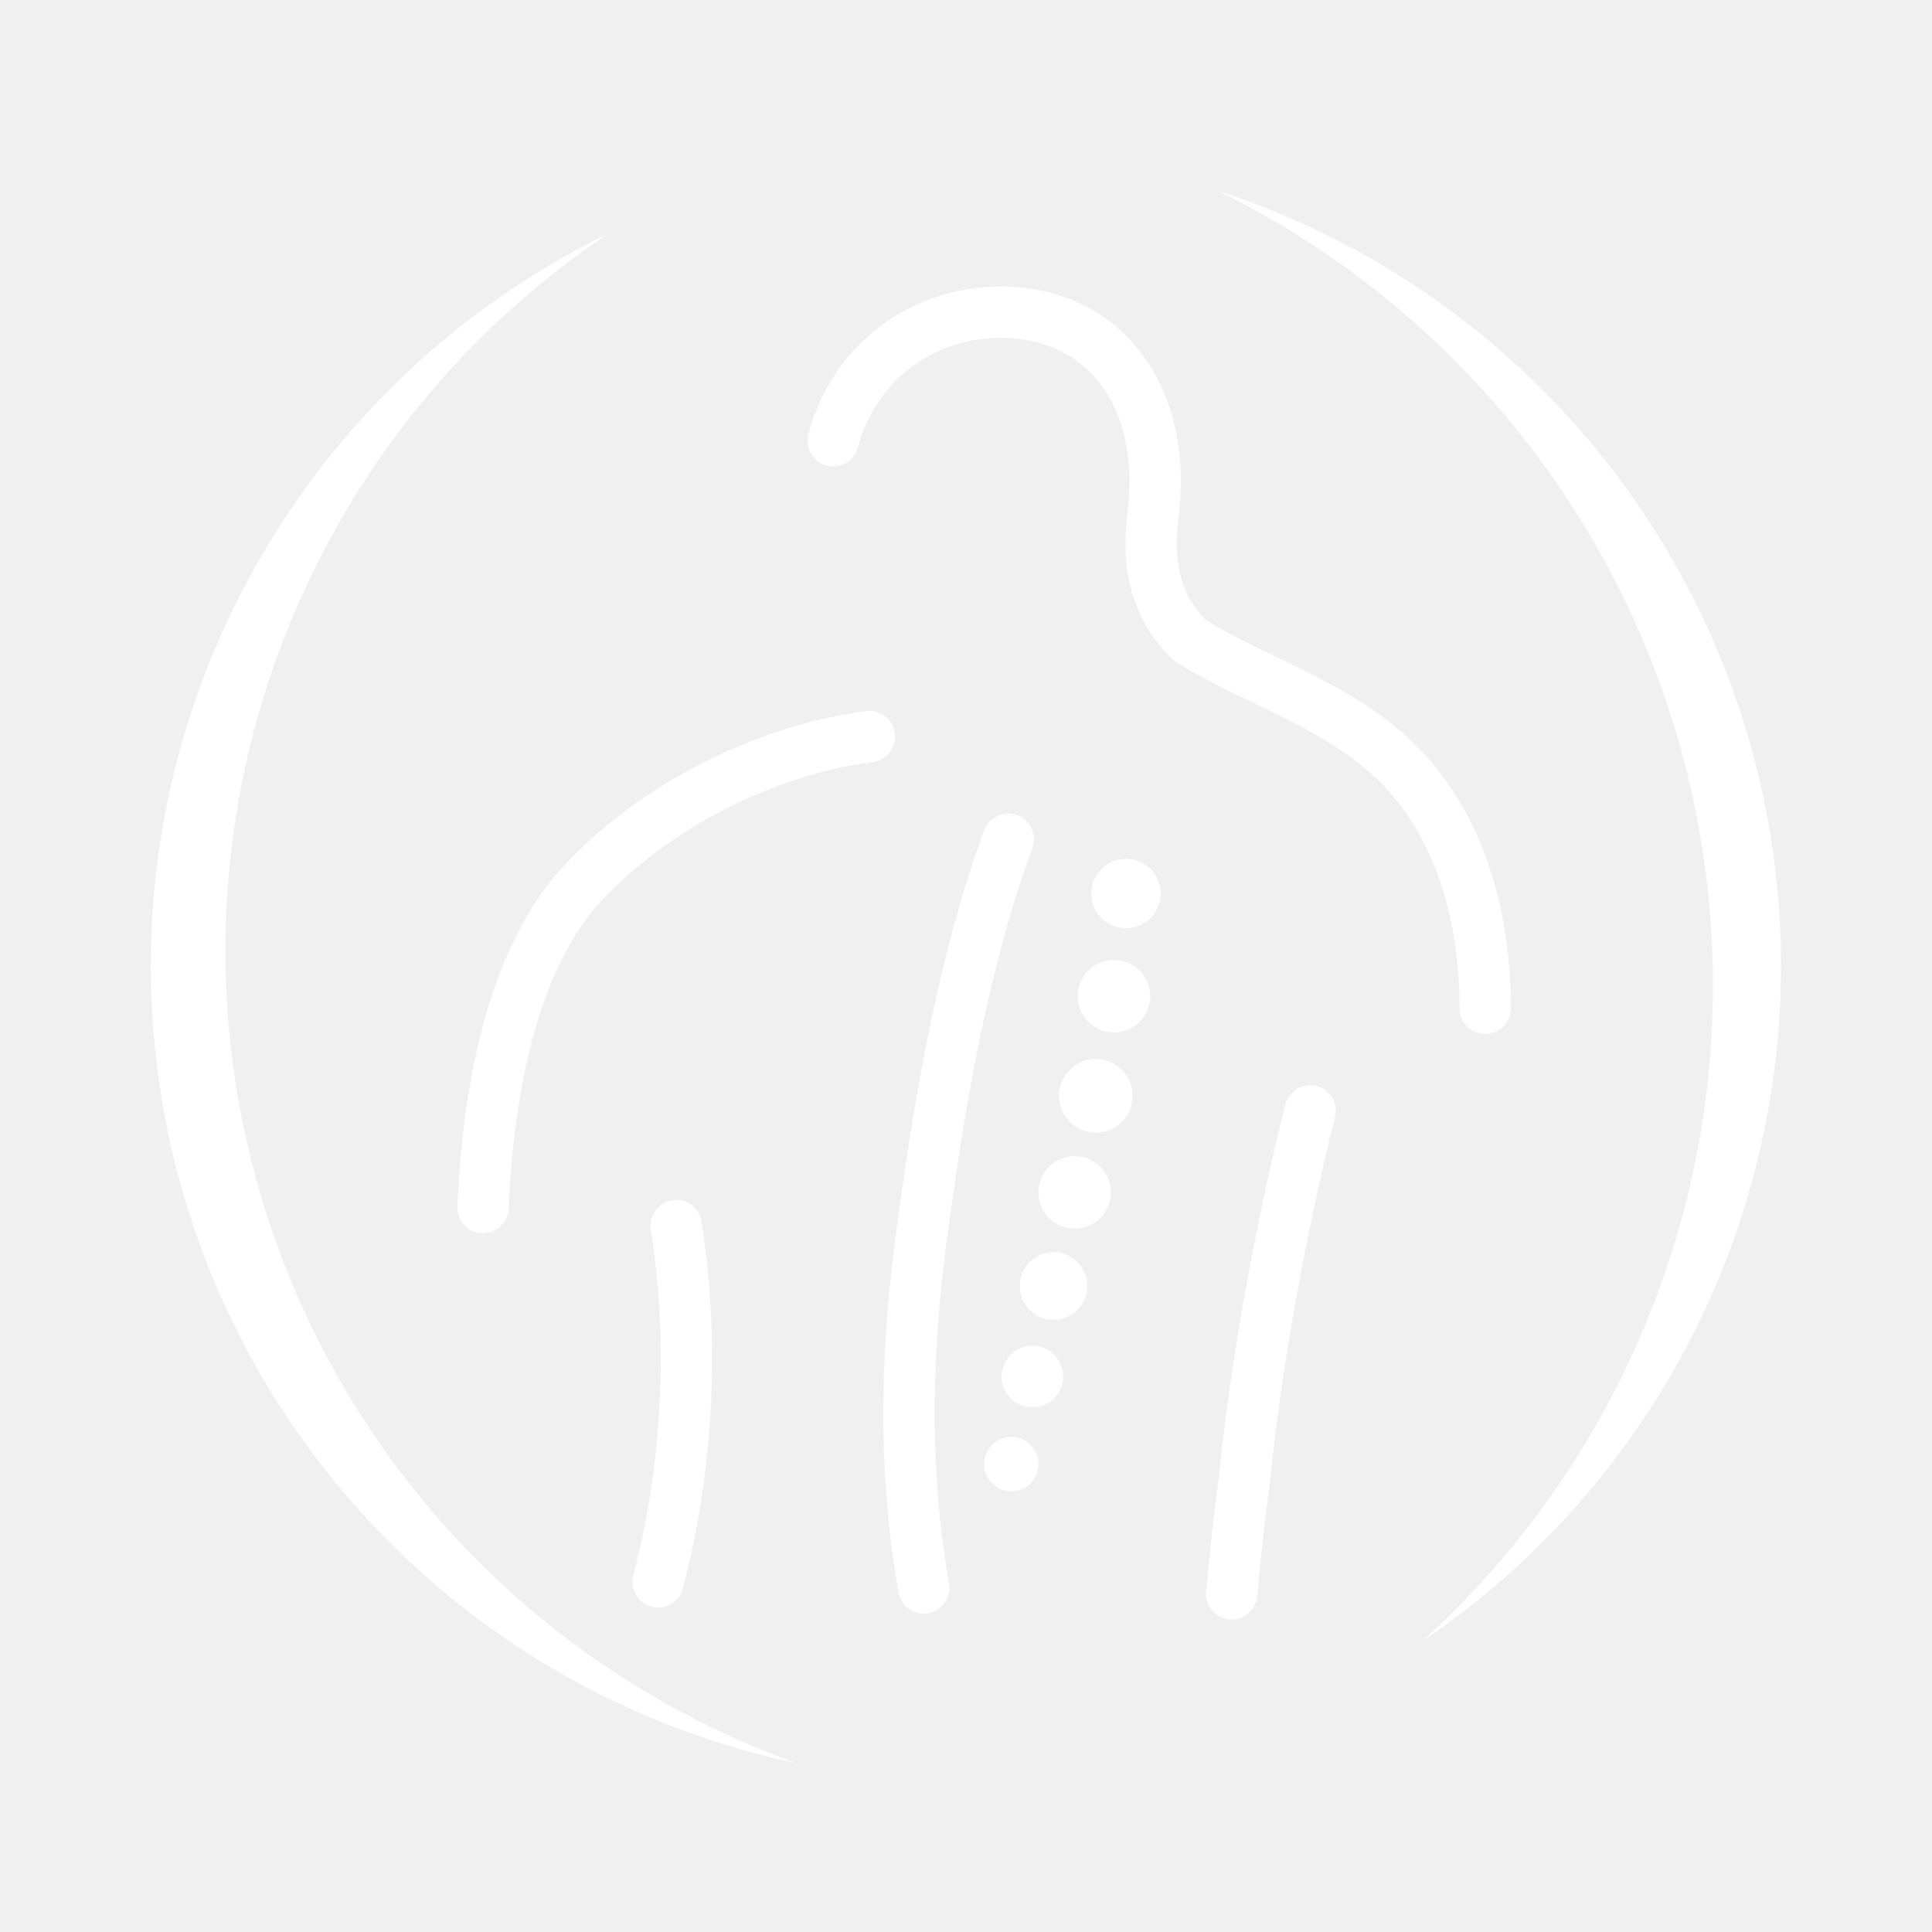
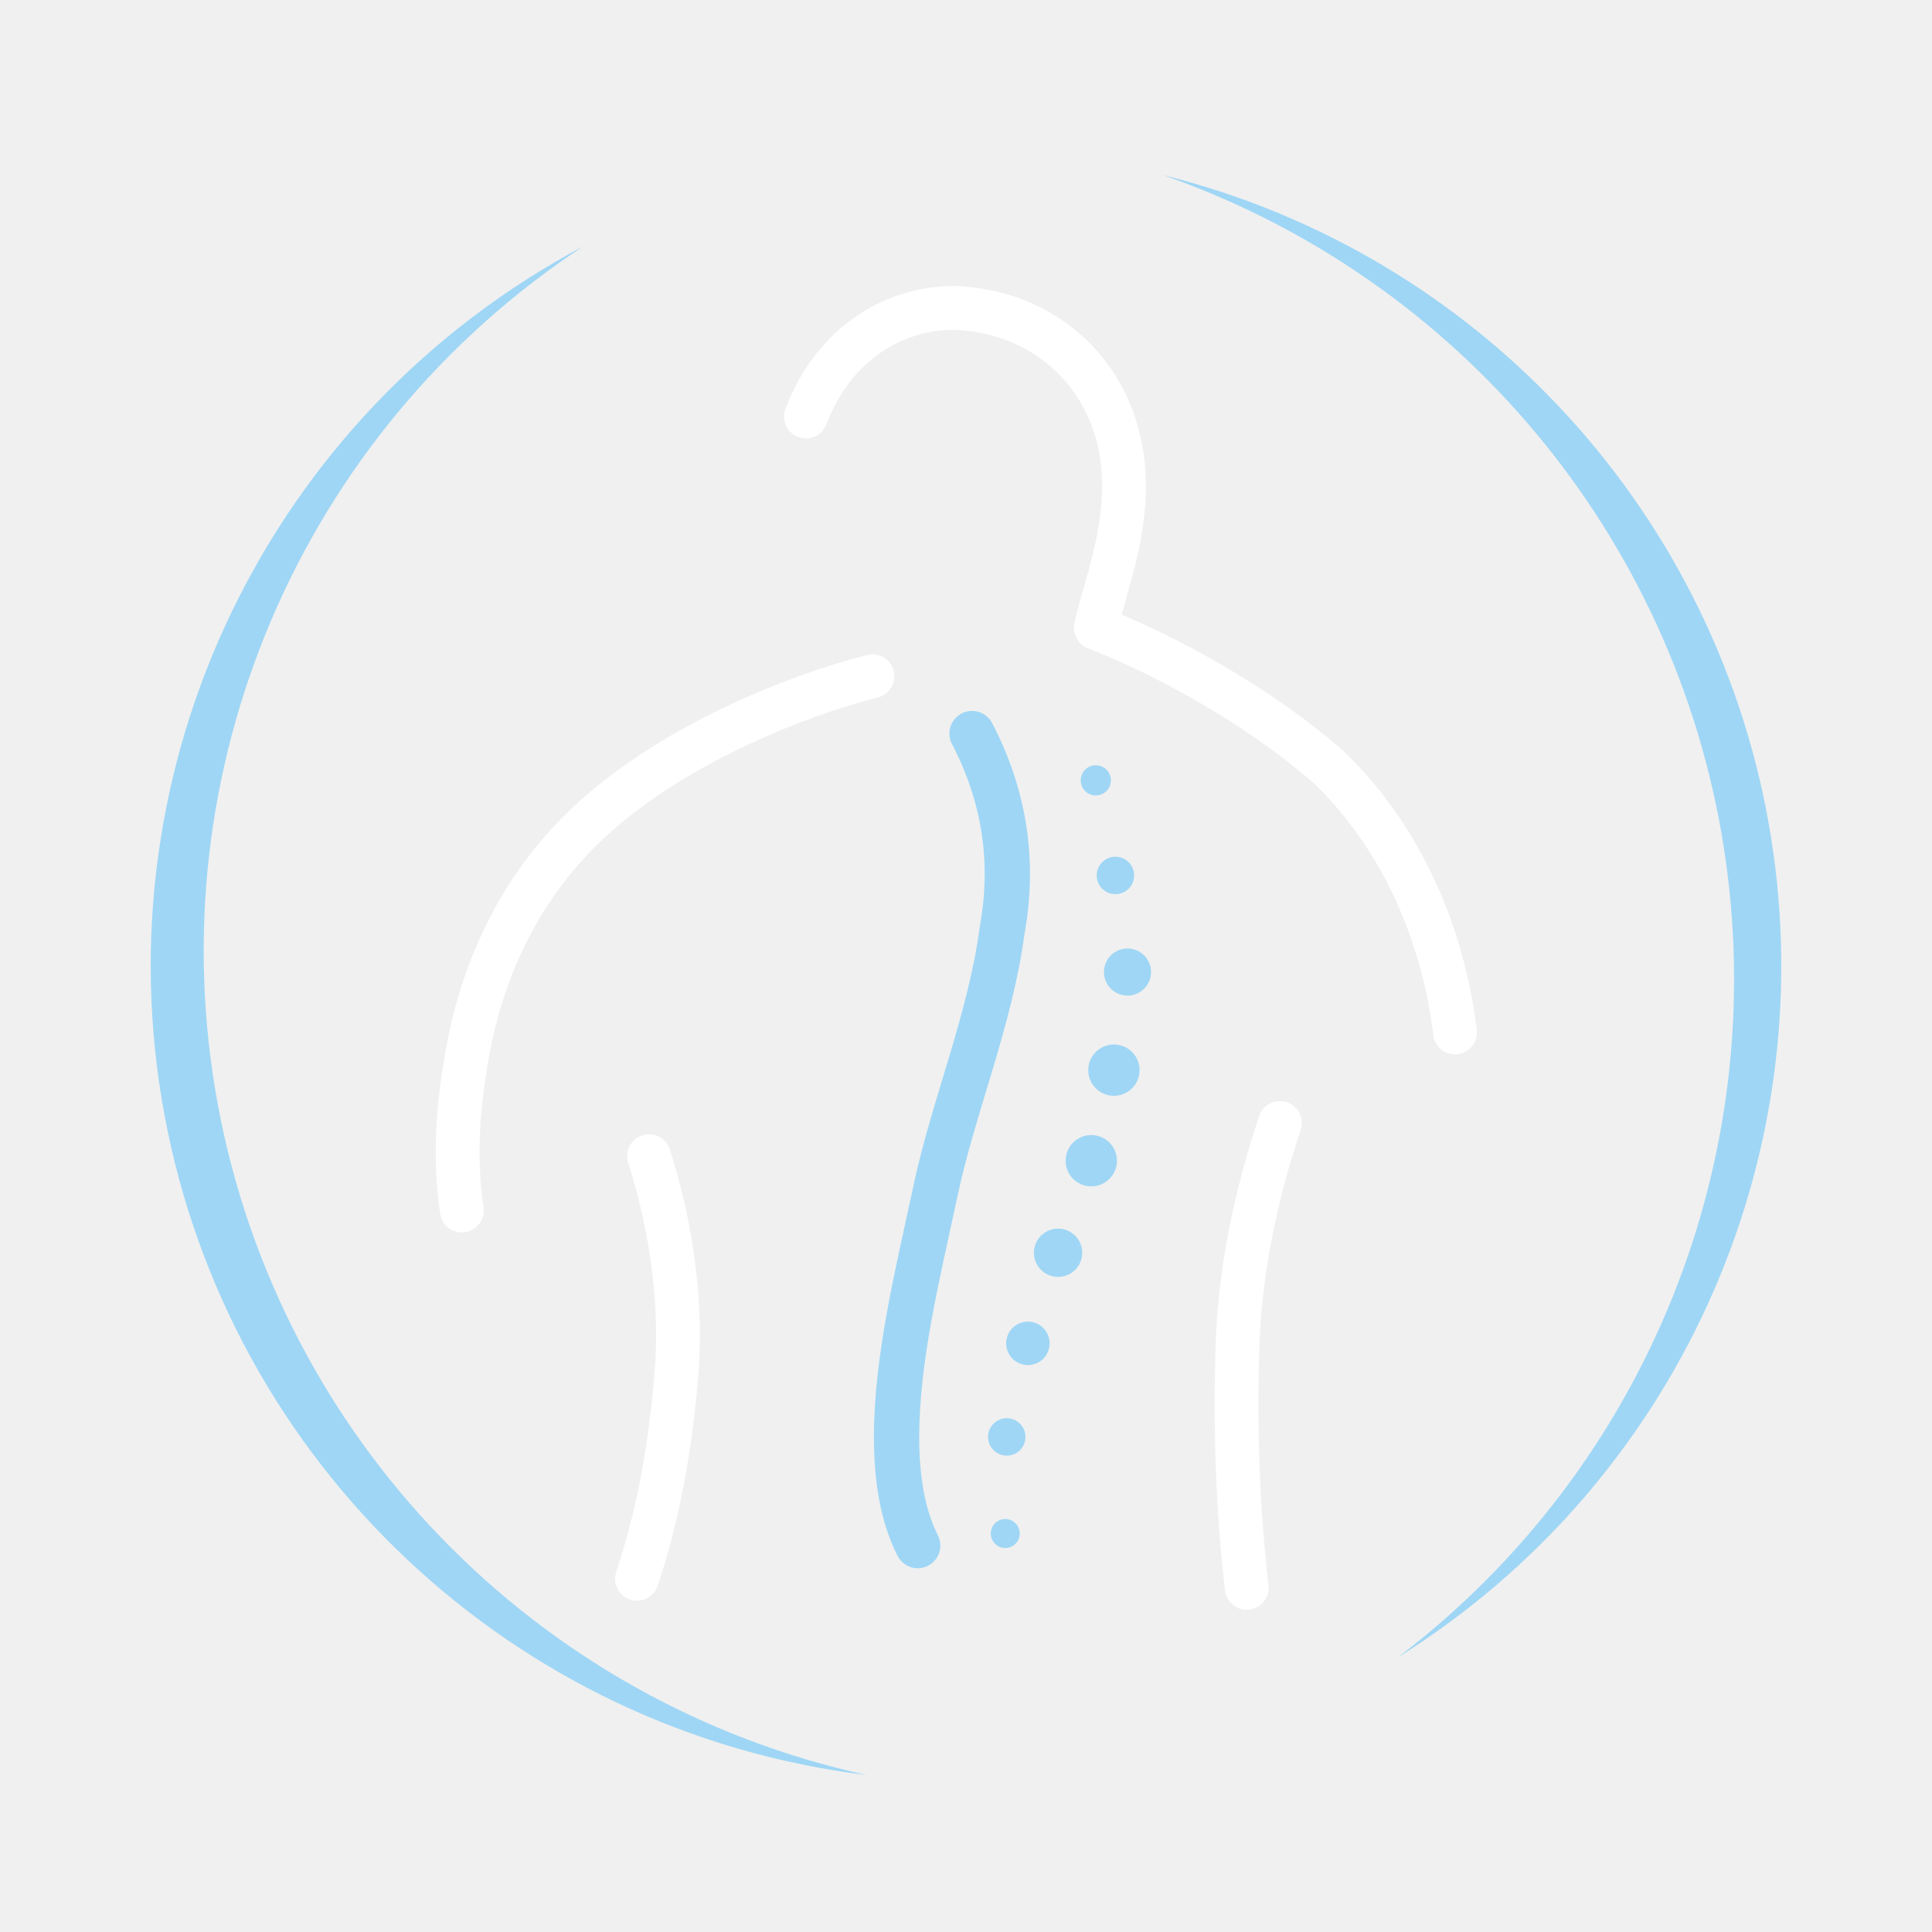
<svg xmlns="http://www.w3.org/2000/svg" viewBox="0 0 64 64">
-   <g fill="#ffffff">
-     <path d="M20.16 7.73A27 27 0 0 0 26.39 58.41A28.60 28.60 0 0 1 20.16 7.73Z" />
-     <path d="M40.34 6.32A27 27 0 0 1 47.10 54.38A29.32 29.32 0 0 0 40.34 6.32Z" />
-     <circle cx="37.3" cy="29.6" r="1.15" />
-     <circle cx="36.9" cy="33.0" r="1.2" />
-     <circle cx="36.3" cy="36.3" r="1.22" />
-     <circle cx="35.6" cy="39.5" r="1.2" />
-     <circle cx="34.9" cy="42.6" r="1.12" />
-     <circle cx="34.2" cy="45.6" r="1.02" />
-     <circle cx="33.5" cy="48.5" r="0.9" />
+   <g fill="#9fd6f5">
+     <path d="M19.32 8.16A27 27 0 0 0 28.71 58.80A27.95 27.95 0 0 1 19.32 8.16Z" />
+     <path d="M38.53 5.80A27 27 0 0 1 46.31 54.90A28.22 28.22 0 0 0 38.53 5.80Z" />
+     <circle cx="36.3" cy="25.85" r="0.5" />
+     <circle cx="36.95" cy="29" r="0.62" />
+     <circle cx="37.35" cy="32.2" r="0.78" />
+     <circle cx="36.9" cy="35.45" r="0.85" />
+     <circle cx="36.15" cy="38.45" r="0.85" />
+     <circle cx="35.05" cy="41.5" r="0.8" />
+     <circle cx="34.05" cy="44.5" r="0.72" />
+     <circle cx="33.35" cy="47.6" r="0.62" />
+     <circle cx="33.3" cy="50.8" r="0.48" />
  </g>
-   <g fill="none" stroke="#ffffff" stroke-linecap="round" stroke-linejoin="round" stroke-width="1.7">
-     <path d="M27.6 14.6C28.4 11.6 31.2 10 34 10.4C37.2 10.9 38.6 13.8 38.2 17C38 18.6 38.2 20 39.4 21.2C41.6 22.6 44.6 23.4 46.6 25.6C48.4 27.6 49.2 30.4 49.2 33.4" />
-     <path d="M28.8 24.4C25.6 24.8 21.6 26.6 19 29.6C17.2 31.8 16.2 35.4 16 40" />
-     <path d="M22.4 40.6C23 44.4 22.8 48.6 21.8 52.4" />
-     <path d="M33.4 27.8C32 31.6 31.2 36 30.6 40.4C30 44.6 29.9 48.6 30.6 52.6" />
-     <path d="M43.4 36.8C42.4 40.8 41.6 45.2 41.2 49.2C41 50.6 40.9 51.8 40.8 52.8" />
+   <path d="M32.2 24.3C33.3 26.4 33.6 28.6 33.2 30.8C32.8 33.8 31.6 36.6 31 39.4C30.4 42.2 29.7 45 29.7 47.6C29.7 49 29.9 50.2 30.4 51.2" fill="none" stroke="#9fd6f5" stroke-width="1.5" stroke-linecap="round" />
+   <g fill="none" stroke="#ffffff" stroke-width="1.45" stroke-linecap="round" stroke-linejoin="round">
+     <path d="M26.7 13.8C27.6 11.4 29.6 10.2 31.6 10.2C34.6 10.3 36.9 12.4 37.2 15.4C37.4 17.6 36.6 19.4 36.3 20.8C38.4 21.6 41.6 23.3 44 25.4C46.4 27.7 47.8 30.9 48.2 34.2" />
+     <path d="M28.9 22.4C26.2 23.1 22.6 24.6 20 26.8C17.4 29 15.9 32 15.4 35.4C15.1 37.2 15.1 38.8 15.3 40.1" />
+     <path d="M21.5 38.3C22.3 40.8 22.6 43.4 22.4 45.6C22.2 48 21.8 50.2 21.1 52.3" />
+     <path d="M42.4 37.2C41.6 39.6 41.1 42 41 44.4C40.9 47.3 41 50 41.3 52.6" />
  </g>
</svg>
